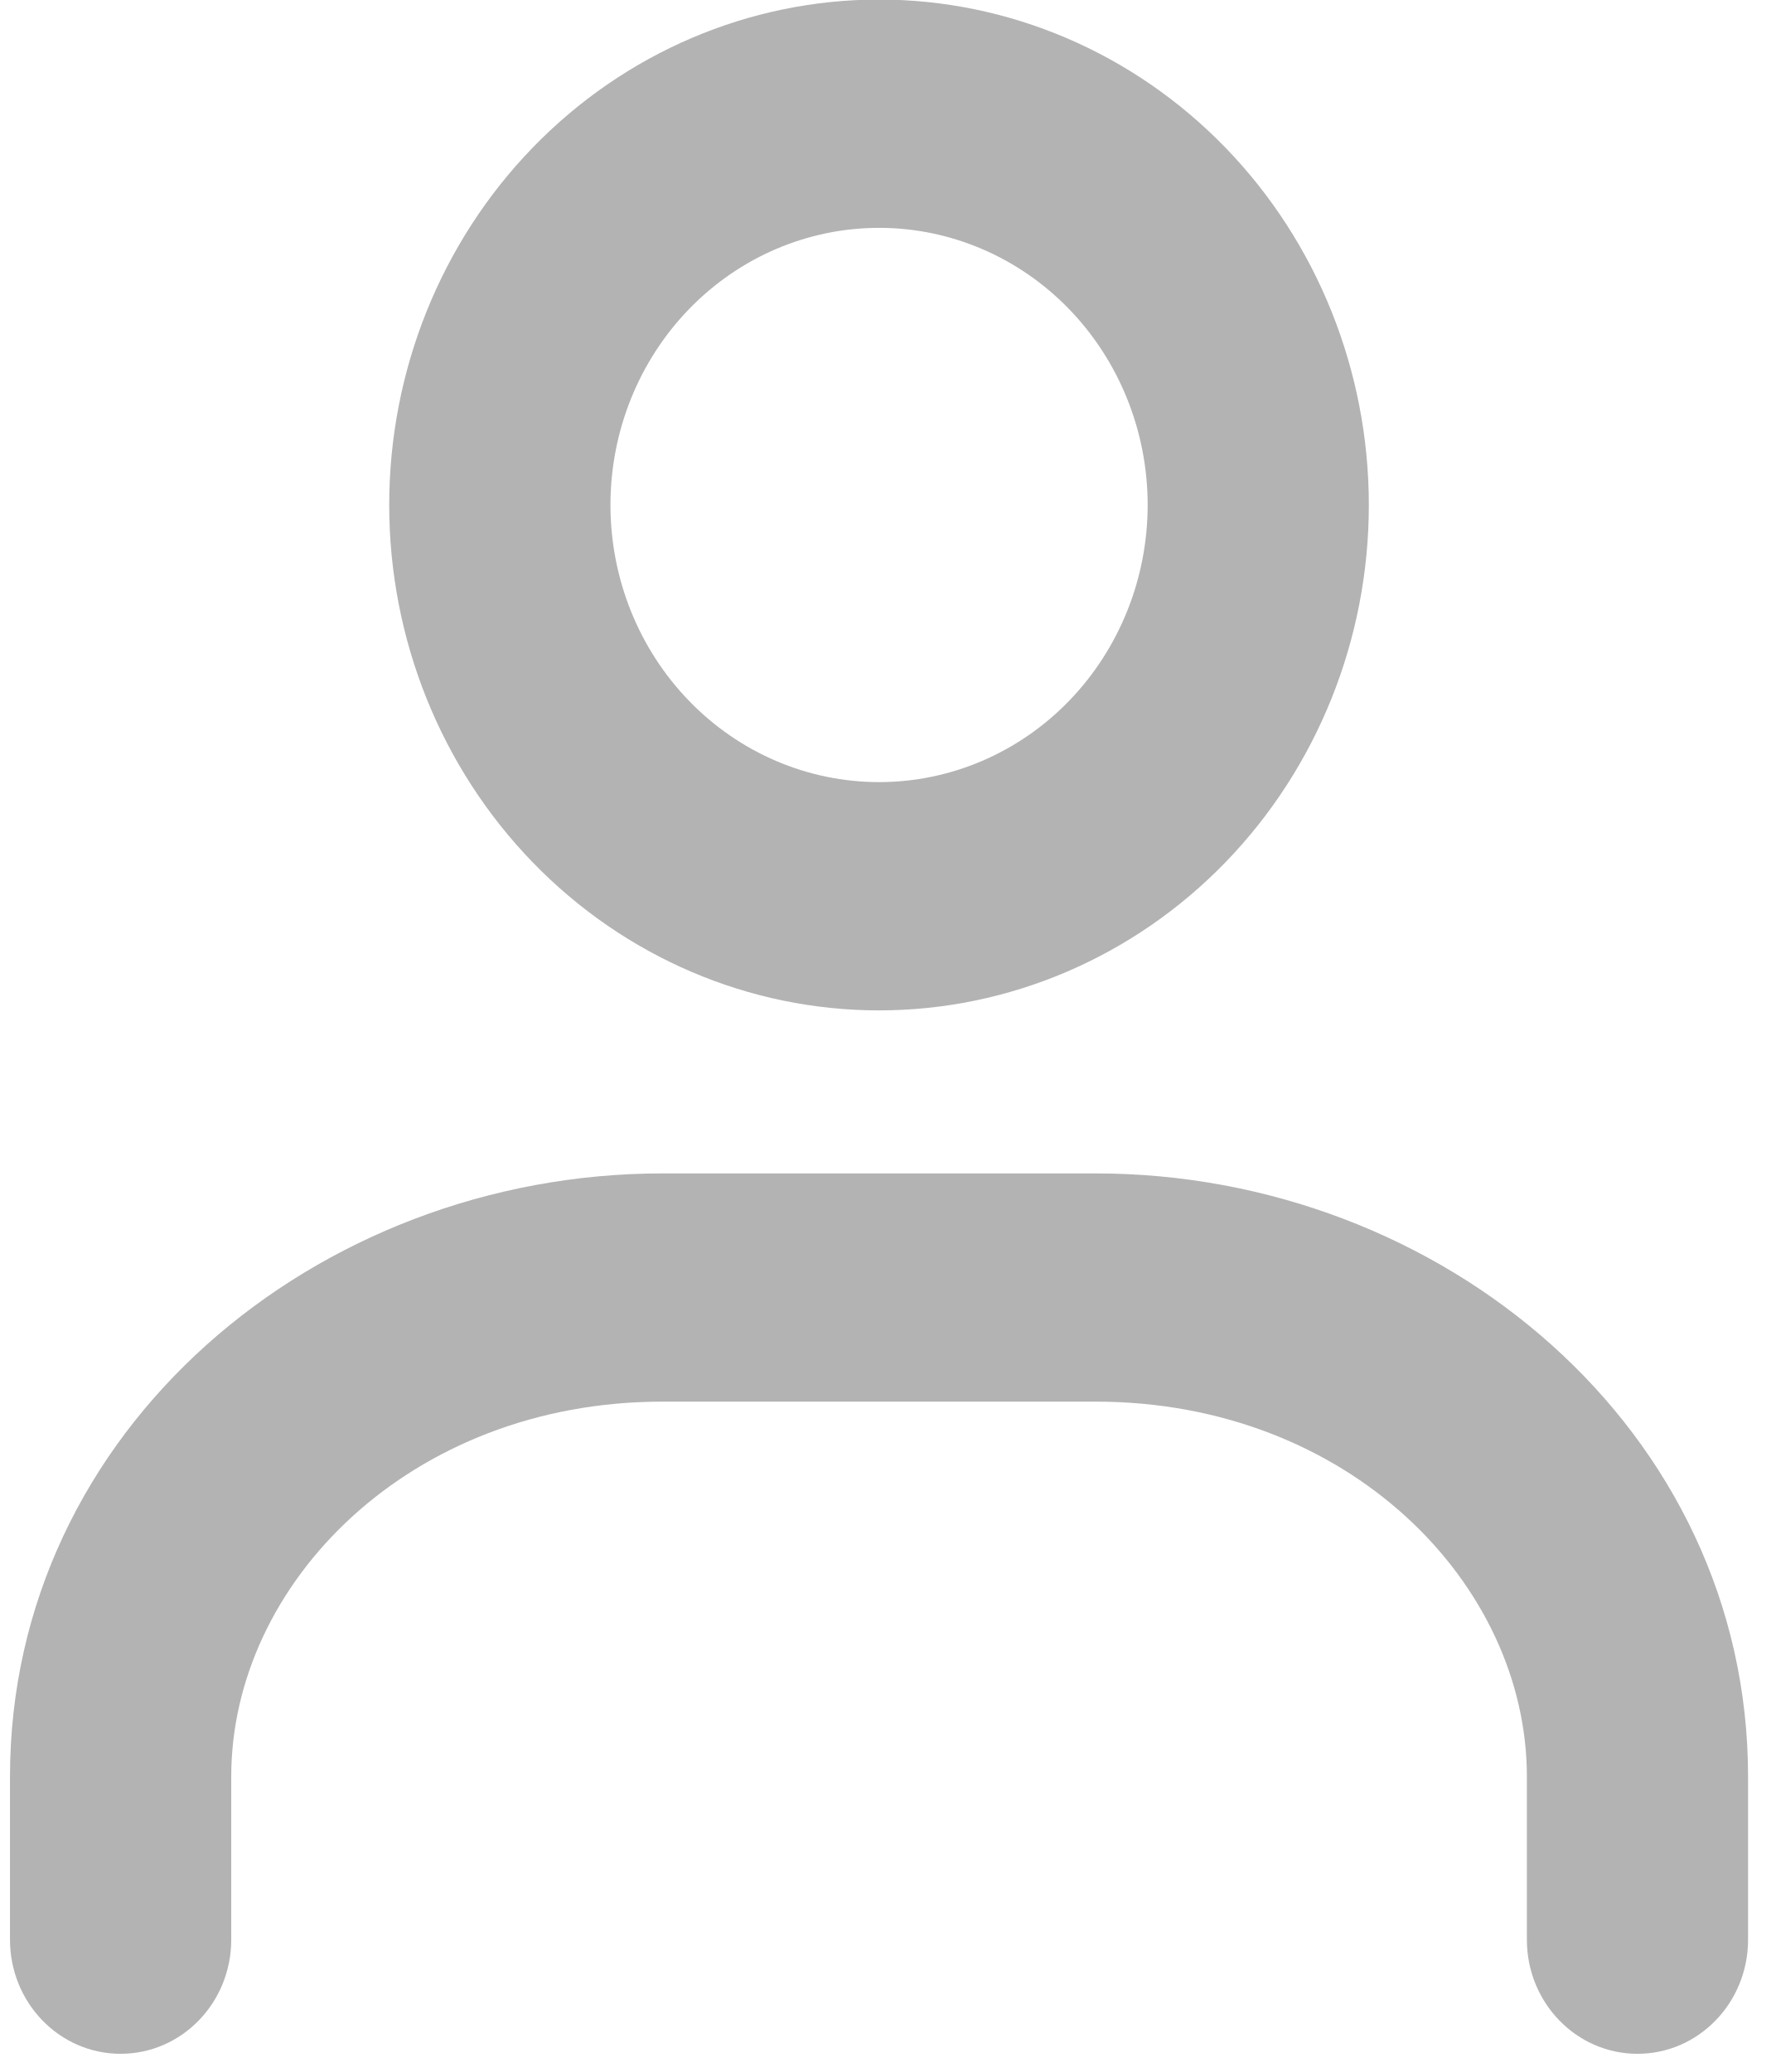
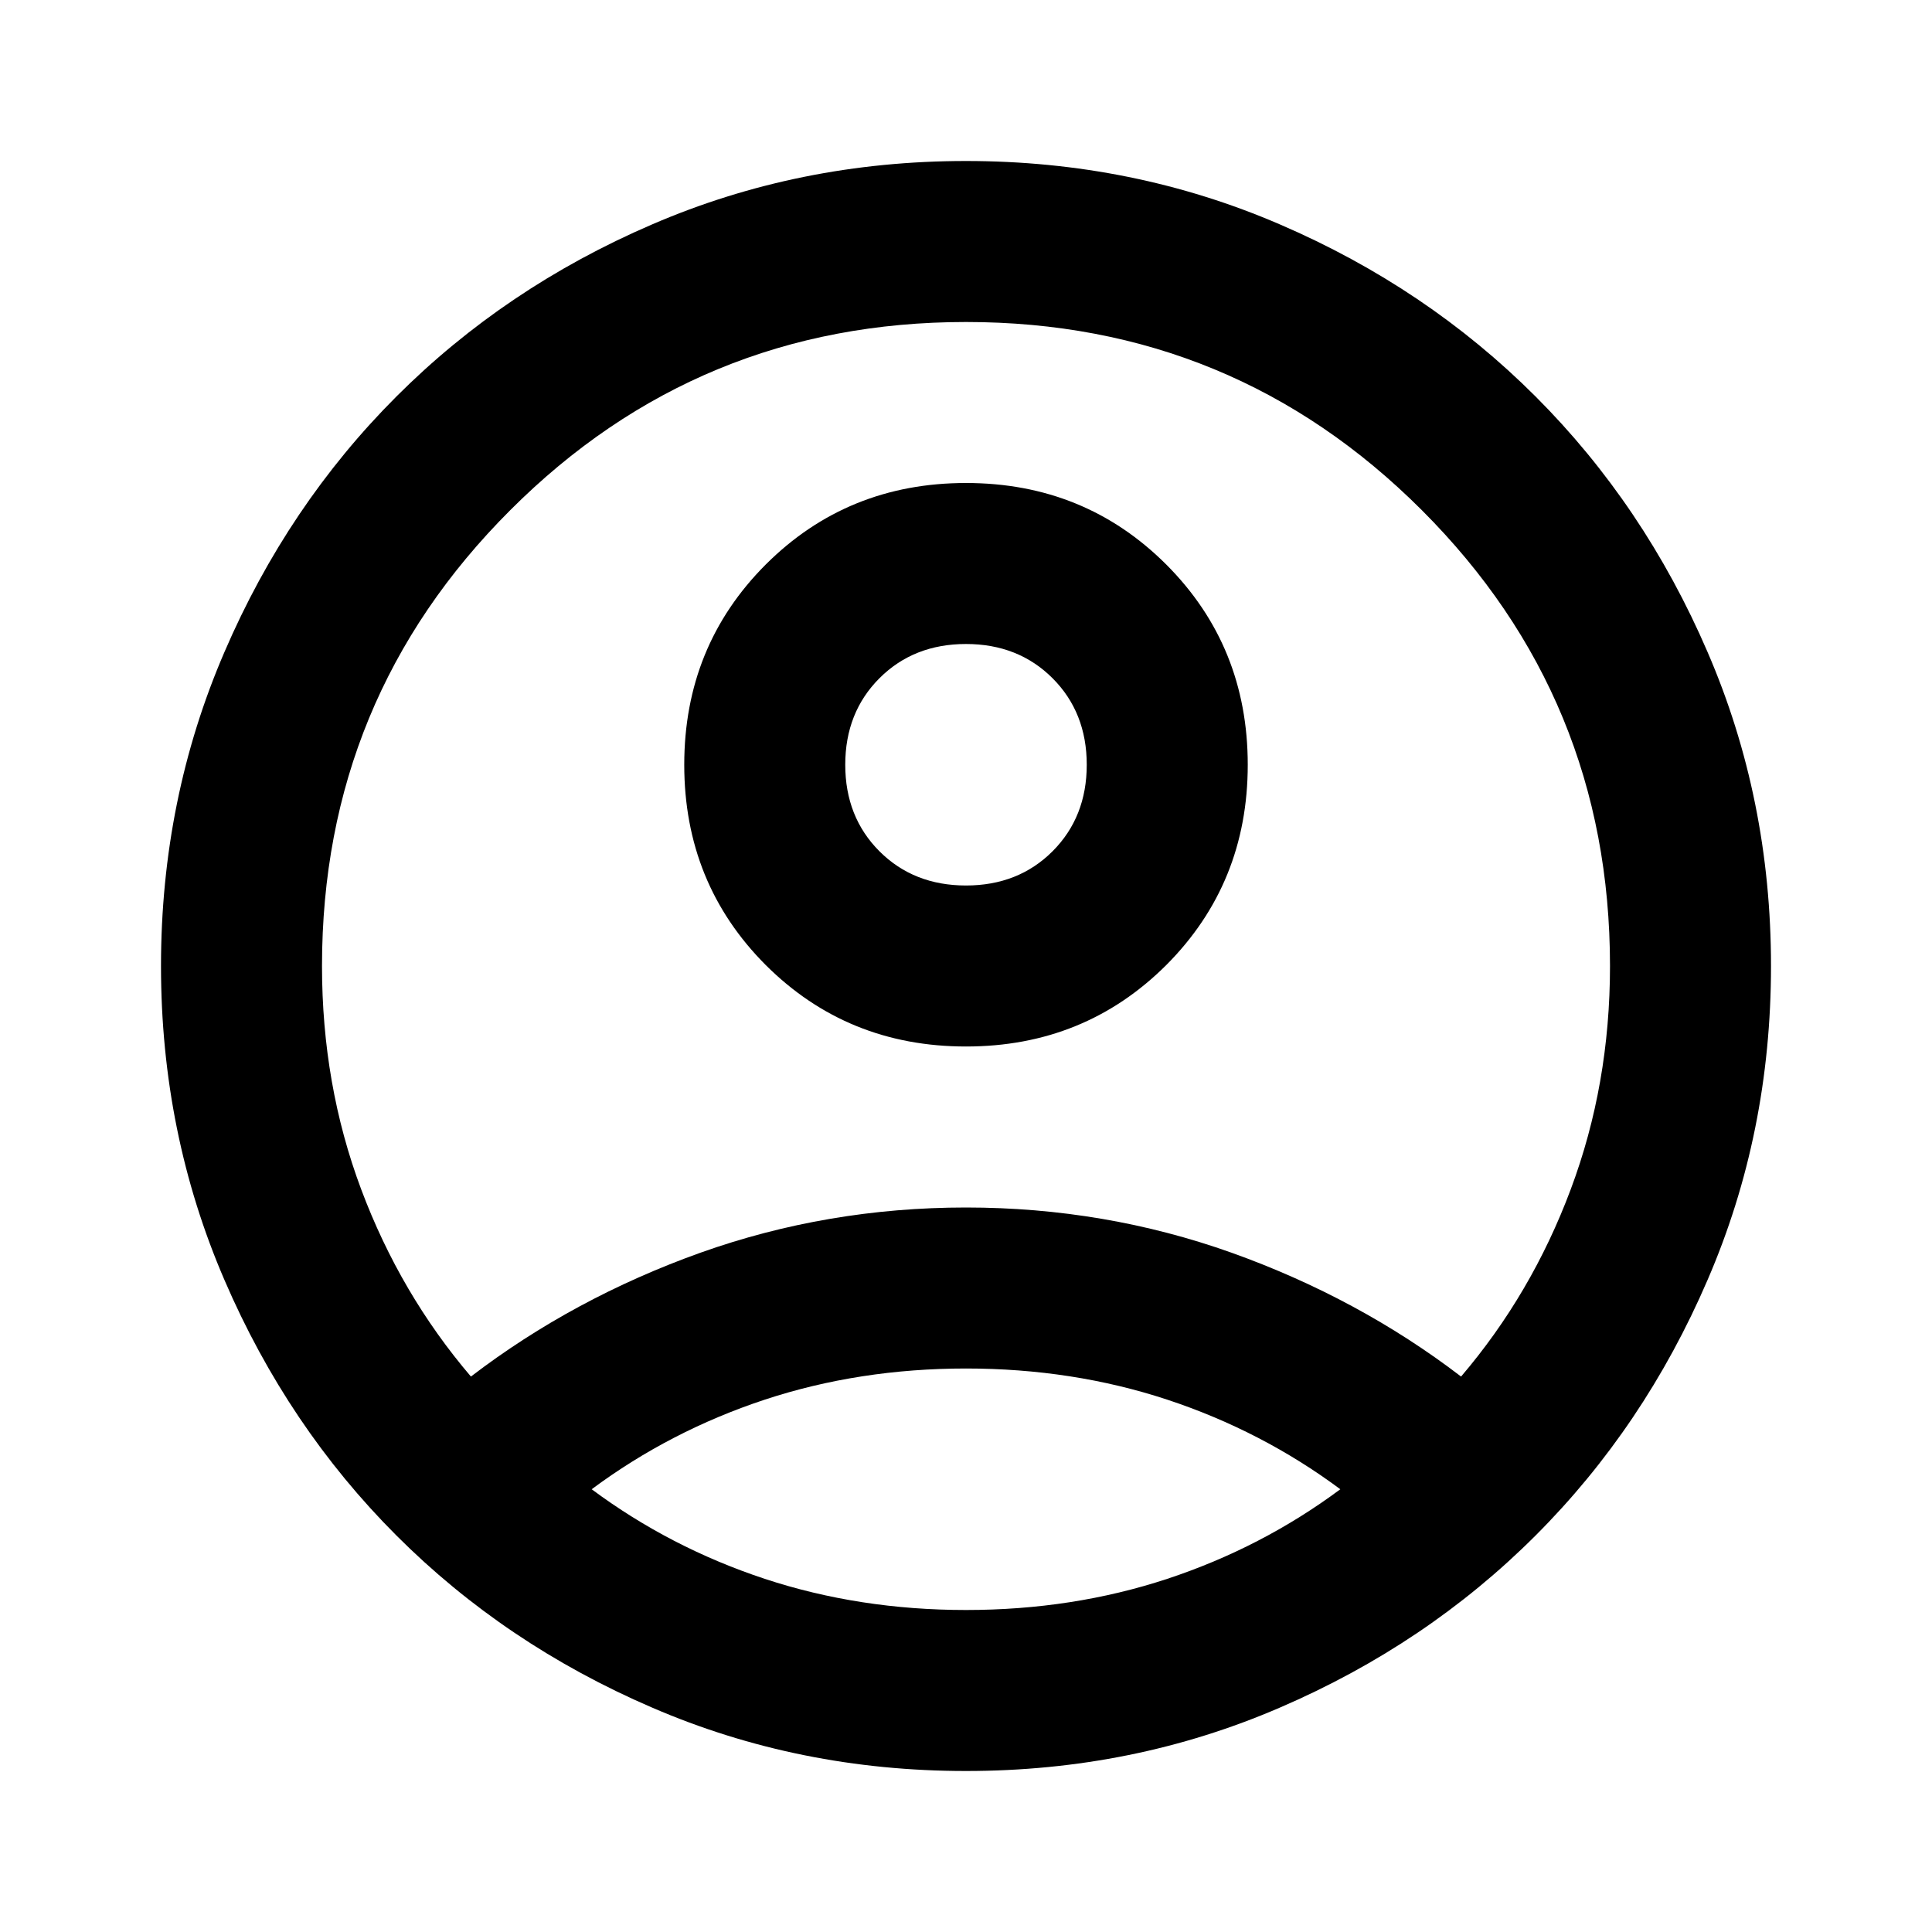
- <svg xmlns="http://www.w3.org/2000/svg" width="24" height="28" viewBox="0 0 24 28" fill="none">
-   <path fill-rule="evenodd" clip-rule="evenodd" d="M11.88 3.079C10.917 3.079 9.994 3.473 9.313 4.176C8.632 4.878 8.25 5.831 8.25 6.824C8.25 7.817 8.632 8.77 9.313 9.472C9.994 10.175 10.917 10.569 11.88 10.569C12.843 10.569 13.766 10.175 14.447 9.472C15.127 8.77 15.51 7.817 15.51 6.824C15.51 5.831 15.127 4.878 14.447 4.176C13.766 3.473 12.843 3.079 11.88 3.079ZM7.199 1.995C8.44 0.714 10.124 -0.006 11.88 -0.006C13.635 -0.006 15.319 0.714 16.561 1.995C17.802 3.275 18.499 5.013 18.499 6.824C18.499 8.635 17.802 10.373 16.561 11.653C15.319 12.934 13.635 13.654 11.88 13.654C10.124 13.654 8.44 12.934 7.199 11.653C5.958 10.373 5.26 8.635 5.26 6.824C5.26 5.013 5.958 3.275 7.199 1.995ZM0.135 24.009C0.135 19.32 4.277 15.857 8.952 15.857H14.808C19.483 15.857 23.624 19.32 23.624 24.009V26.212C23.624 27.064 22.955 27.754 22.13 27.754C21.304 27.754 20.635 27.064 20.635 26.212V24.009C20.635 21.397 18.22 18.941 14.808 18.941H8.952C5.54 18.941 3.125 21.397 3.125 24.009V26.212C3.125 27.064 2.456 27.754 1.63 27.754C0.804 27.754 0.135 27.064 0.135 26.212V24.009Z" fill="#B3B3B3" />
+ <svg xmlns="http://www.w3.org/2000/svg" width="24" height="24" viewBox="0 0 24 24" fill="none">
+   <path d="M5.85 17.1C6.7 16.45 7.65 15.938 8.7 15.562C9.75 15.188 10.85 15 12 15C13.15 15 14.25 15.188 15.3 15.562C16.35 15.938 17.3 16.45 18.15 17.1C18.733 16.417 19.188 15.642 19.512 14.775C19.837 13.908 20 12.983 20 12C20 9.783 19.221 7.896 17.663 6.338C16.104 4.779 14.217 4 12 4C9.783 4 7.896 4.779 6.338 6.338C4.779 7.896 4 9.783 4 12C4 12.983 4.162 13.908 4.487 14.775C4.812 15.642 5.267 16.417 5.85 17.1ZM12 13C11.017 13 10.188 12.662 9.512 11.988C8.838 11.312 8.5 10.483 8.5 9.5C8.5 8.517 8.838 7.688 9.512 7.013C10.188 6.338 11.017 6 12 6C12.983 6 13.812 6.338 14.488 7.013C15.162 7.688 15.5 8.517 15.5 9.5C15.5 10.483 15.162 11.312 14.488 11.988C13.812 12.662 12.983 13 12 13ZM12 22C10.617 22 9.317 21.738 8.1 21.212C6.883 20.688 5.825 19.975 4.925 19.075C4.025 18.175 3.312 17.117 2.788 15.9C2.263 14.683 2 13.383 2 12C2 10.617 2.263 9.317 2.788 8.1C3.312 6.883 4.025 5.825 4.925 4.925C5.825 4.025 6.883 3.312 8.1 2.788C9.317 2.263 10.617 2 12 2C13.383 2 14.683 2.263 15.9 2.788C17.117 3.312 18.175 4.025 19.075 4.925C19.975 5.825 20.688 6.883 21.212 8.1C21.738 9.317 22 10.617 22 12C22 13.383 21.738 14.683 21.212 15.9C20.688 17.117 19.975 18.175 19.075 19.075C18.175 19.975 17.117 20.688 15.9 21.212C14.683 21.738 13.383 22 12 22ZM12 20C12.883 20 13.717 19.871 14.5 19.613C15.283 19.354 16 18.983 16.65 18.5C16 18.017 15.283 17.646 14.5 17.387C13.717 17.129 12.883 17 12 17C11.117 17 10.283 17.129 9.5 17.387C8.717 17.646 8 18.017 7.35 18.5C8 18.983 8.717 19.354 9.5 19.613C10.283 19.871 11.117 20 12 20ZM12 11C12.433 11 12.792 10.858 13.075 10.575C13.358 10.292 13.5 9.933 13.5 9.5C13.5 9.067 13.358 8.708 13.075 8.425C12.792 8.142 12.433 8 12 8C11.567 8 11.208 8.142 10.925 8.425C10.642 8.708 10.5 9.067 10.5 9.5C10.5 9.933 10.642 10.292 10.925 10.575C11.208 10.858 11.567 11 12 11Z" fill="black" />
</svg>
